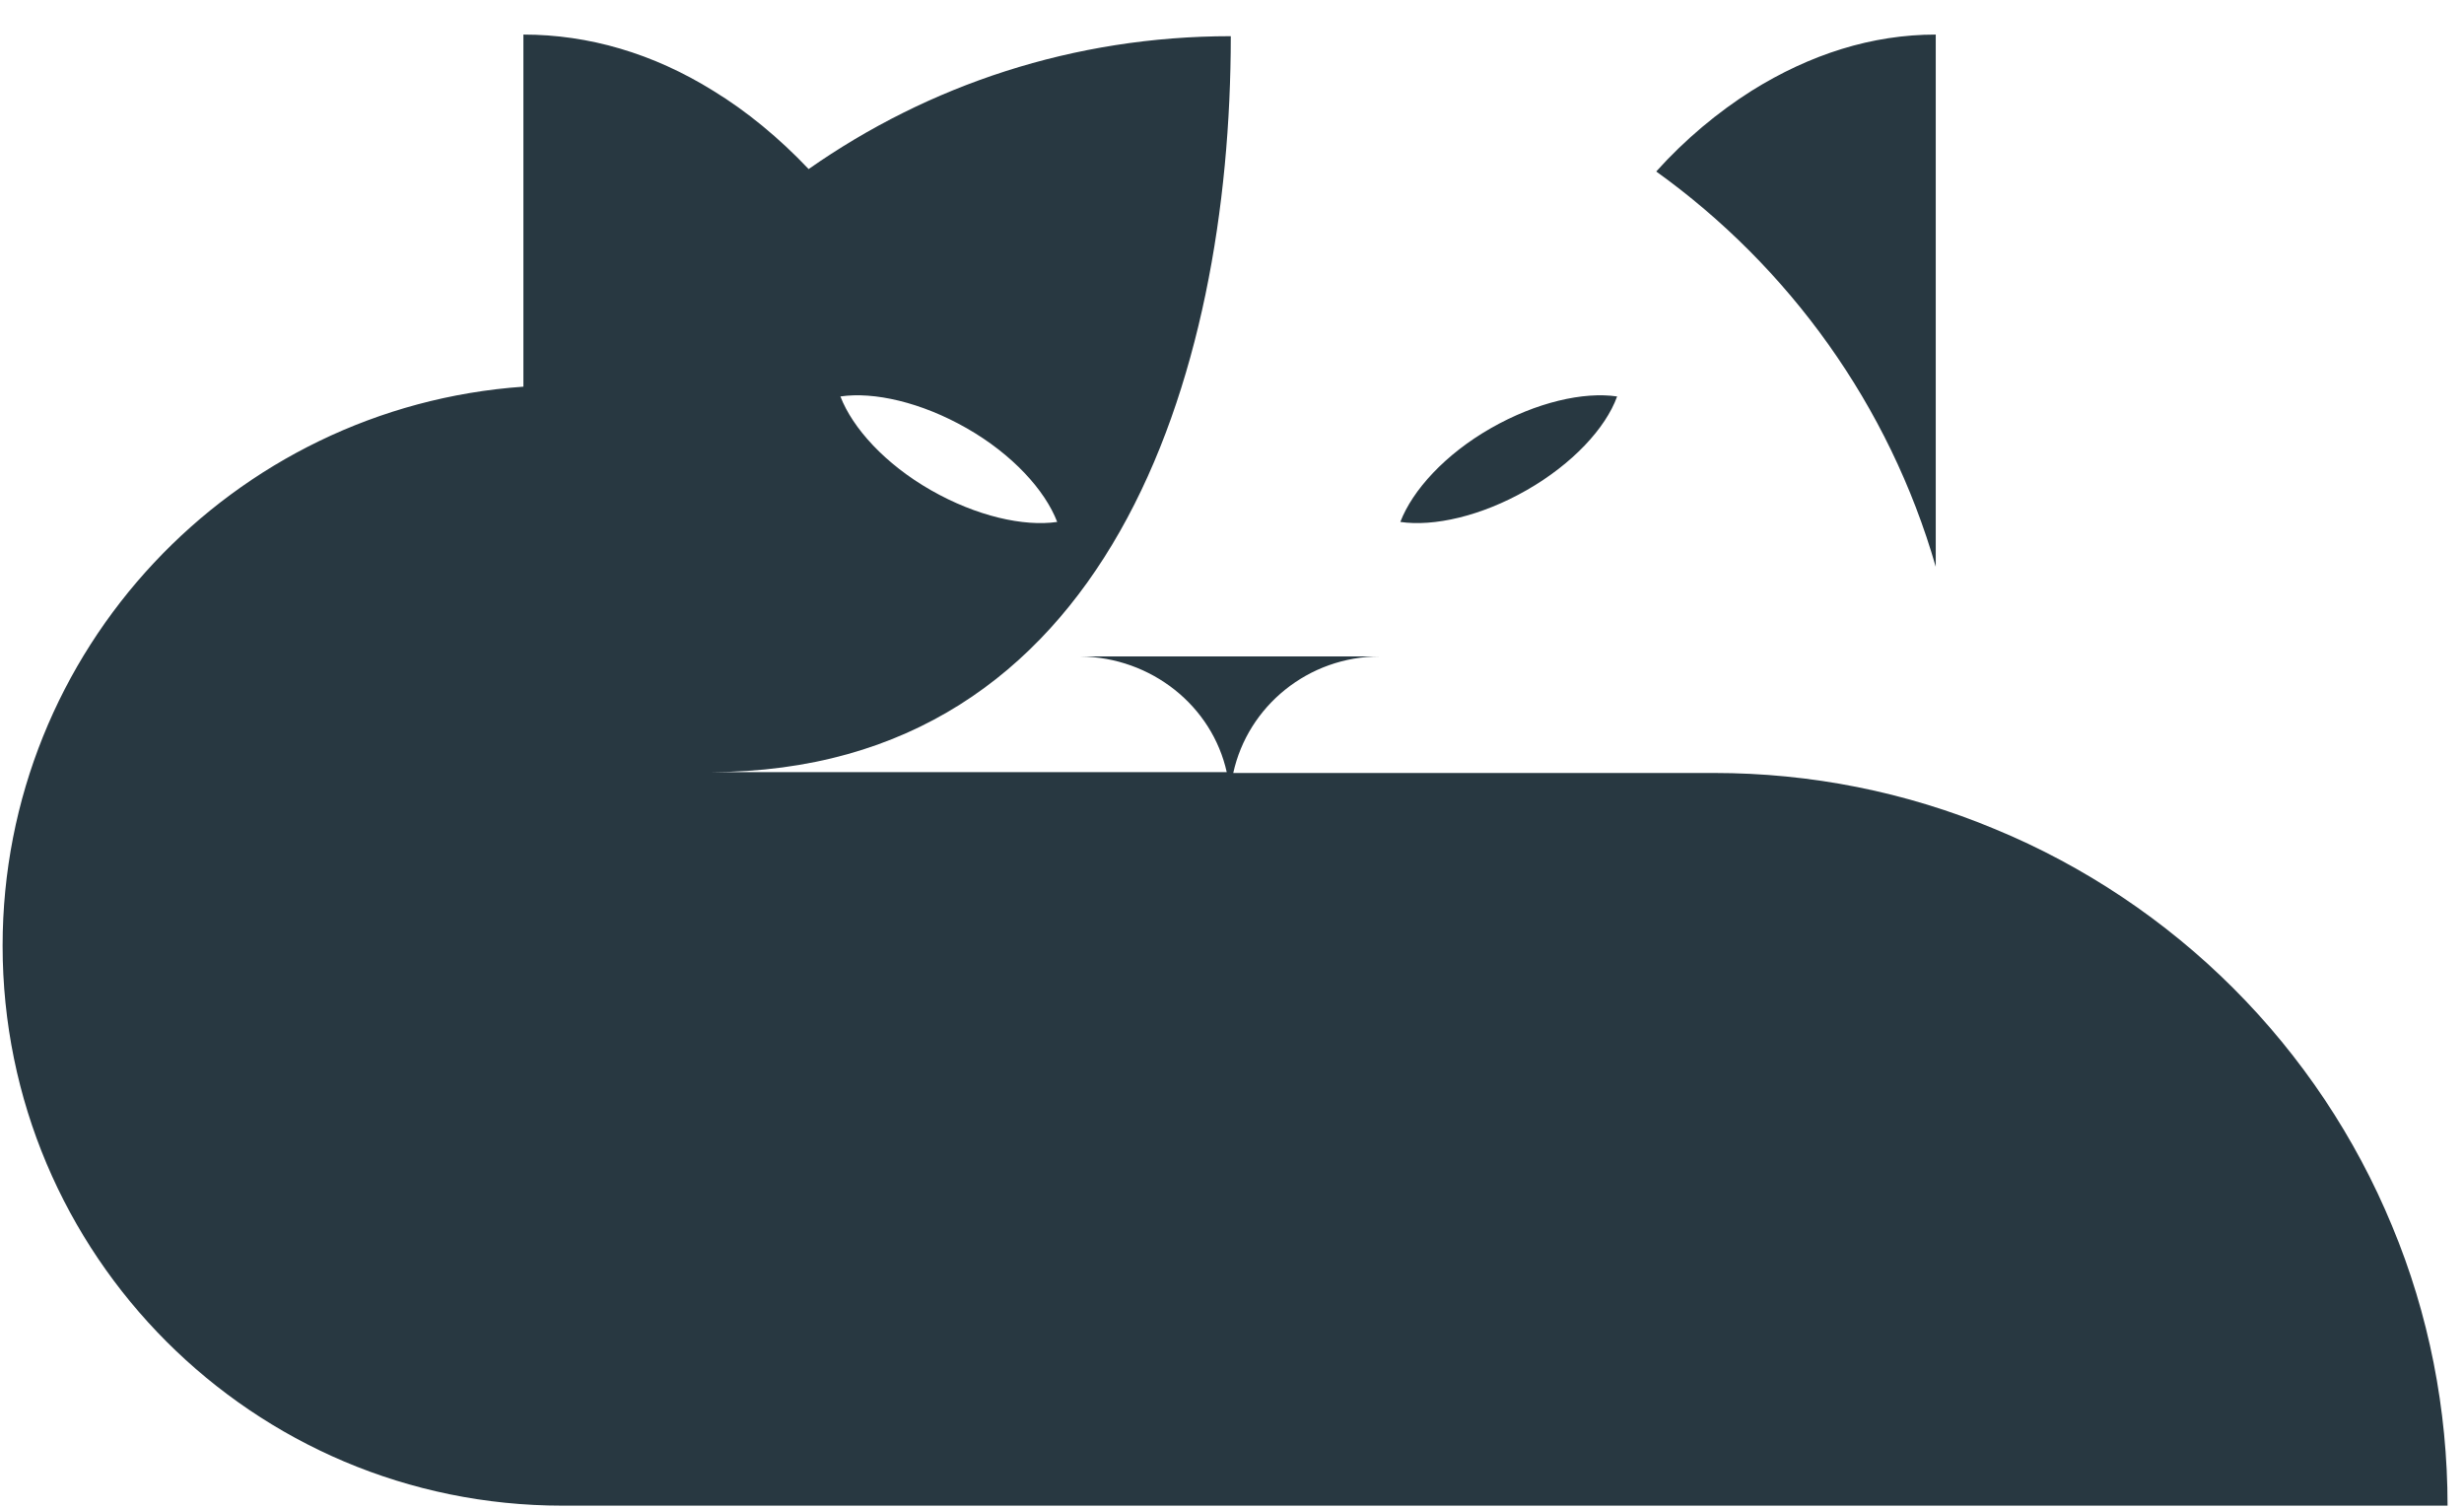
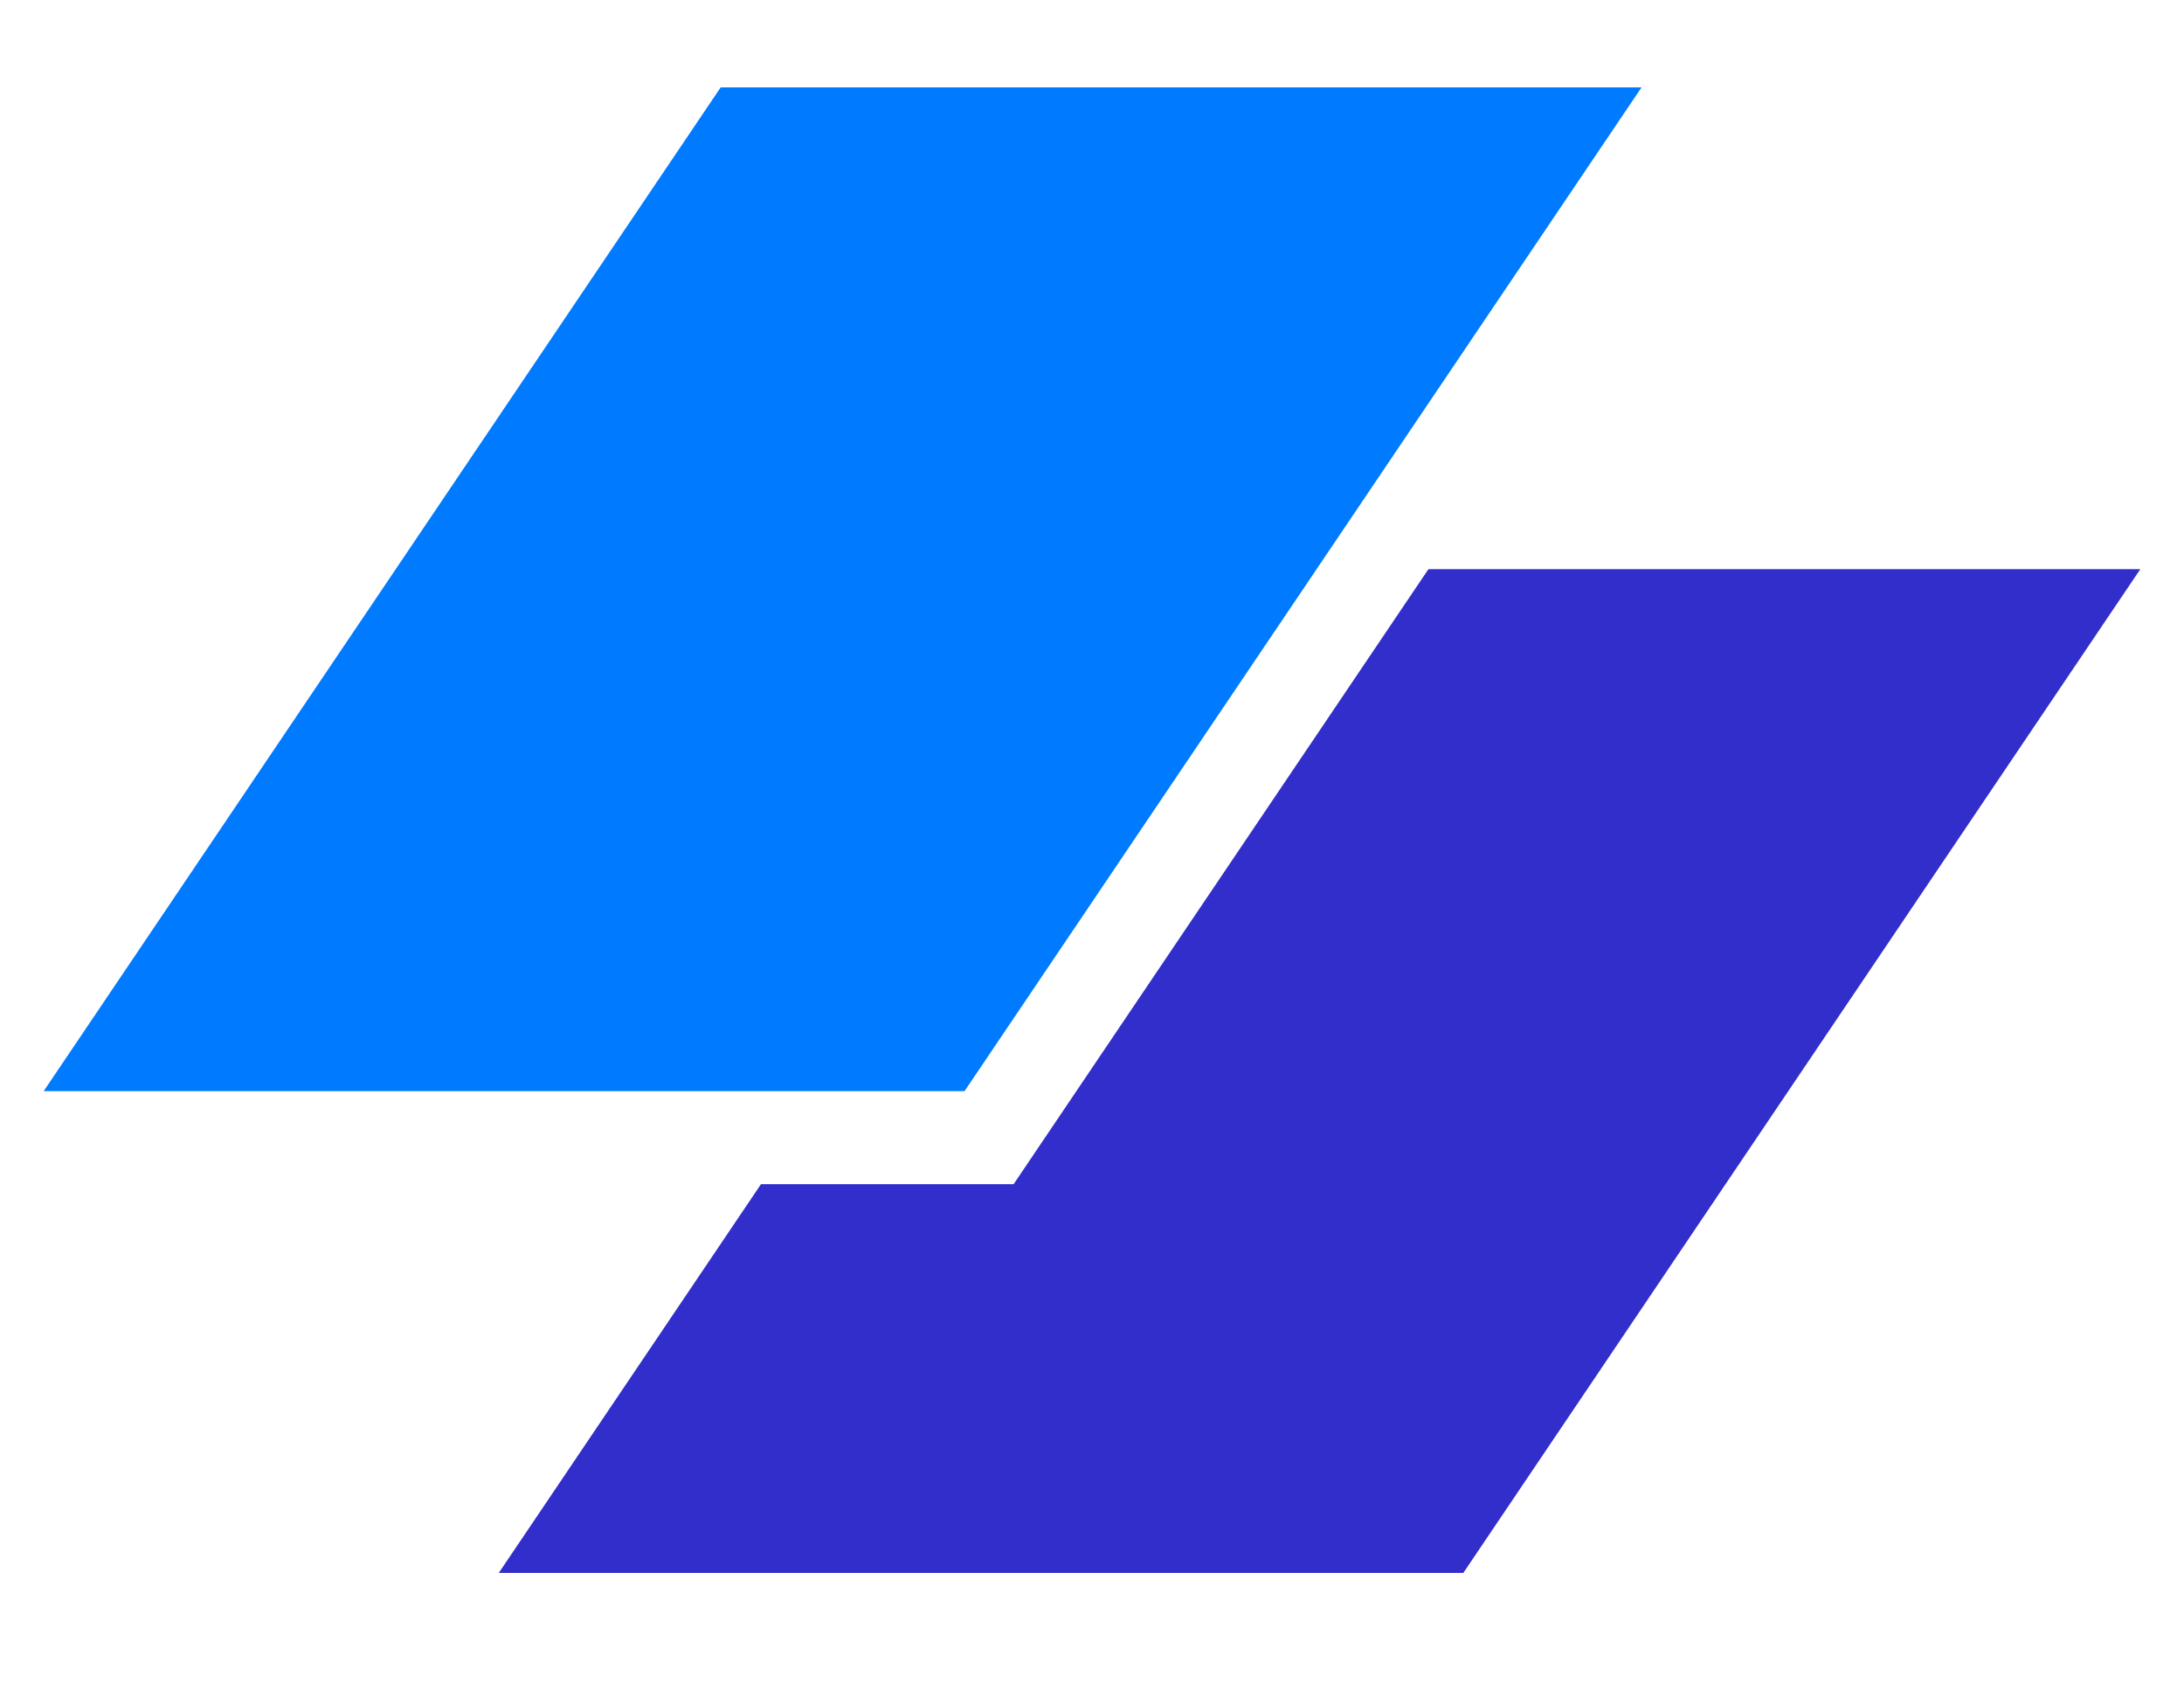
- <svg xmlns="http://www.w3.org/2000/svg" width="67" height="41" viewBox="0 0 67 41" fill="none">
-   <path d="M45.035 4.663C45.833 3.777 46.719 3.045 47.628 2.469C49.224 1.472 50.908 0.94 52.636 0.94V15.411C51.373 11.023 48.648 7.256 45.035 4.663ZM66.553 40.94H15.296C6.875 40.94 0.071 34.115 0.071 25.716C0.071 17.671 6.321 11.068 14.232 10.514V0.94C16.005 0.94 17.756 1.45 19.395 2.469C20.304 3.023 21.19 3.755 21.988 4.597C25.246 2.314 29.19 0.984 33.467 0.984C33.467 10.225 30.143 20.973 19.329 20.995H33.357C32.958 19.201 31.318 17.871 29.368 17.849H37.523C35.573 17.849 33.933 19.201 33.534 21.018H46.609C49.224 21.018 51.816 21.527 54.254 22.547C56.67 23.544 58.886 25.029 60.725 26.868C62.587 28.73 64.049 30.924 65.046 33.339C66.044 35.732 66.553 38.325 66.553 40.94ZM22.852 10.78C23.185 11.644 24.071 12.619 25.312 13.328C26.553 14.037 27.839 14.325 28.747 14.192C28.415 13.328 27.528 12.353 26.287 11.644C25.046 10.935 23.761 10.646 22.852 10.78ZM41.512 13.328C40.271 14.037 38.985 14.325 38.077 14.192C38.409 13.328 39.296 12.353 40.537 11.644C41.778 10.935 43.063 10.646 43.972 10.78C43.661 11.644 42.753 12.619 41.512 13.328Z" fill="#283841" />
+ <svg xmlns="http://www.w3.org/2000/svg" id="logo-35" width="50" height="39" viewBox="0 0 50 39" fill="none">
+   <path d="M16.499 2H37.581L22.082 24.973H1L16.499 2Z" class="ccompli1" fill="#007AFF" />
+   <path d="M17.422 27.102L11.419 36H33.501L49 13.027H32.702L23.206 27.102H17.422Z" class="ccustom" fill="#312ECB" />
</svg>
